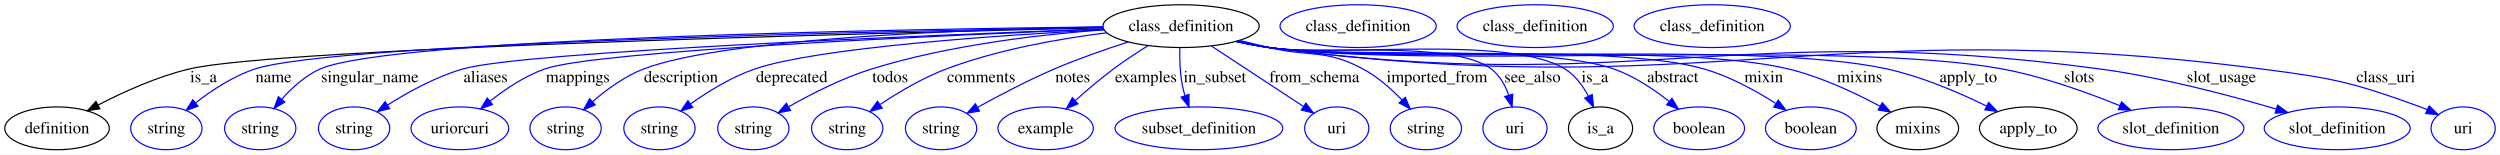
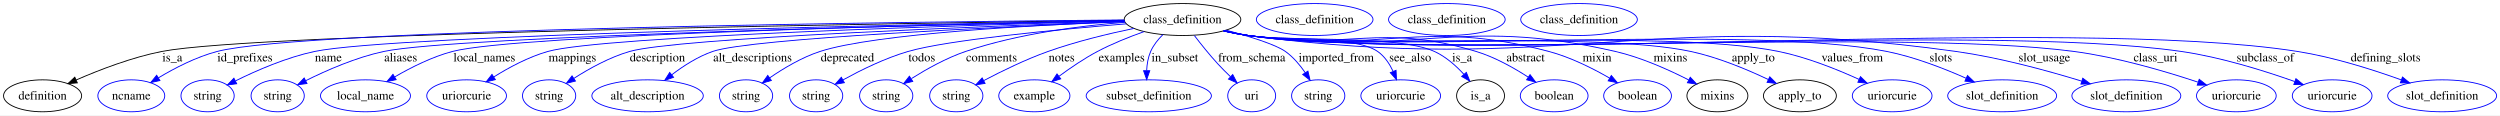
- <svg xmlns="http://www.w3.org/2000/svg" width="2104pt" height="130pt" viewBox="0.00 0.00 2104.01 130.00">
+ <svg xmlns="http://www.w3.org/2000/svg" width="2818pt" height="130pt" viewBox="0.00 0.00 2818.22 130.00">
  <g id="graph0" class="graph" transform="scale(1 1) rotate(0) translate(4 126)">
-     <polygon fill="#ffffff" stroke="transparent" points="-4,4 -4,-126 2100.008,-126 2100.008,4 -4,4" />
+     <polygon fill="#ffffff" stroke="transparent" points="-4,4 -4,-126 2814.215,-126 2814.215,4 -4,4" />
    <g id="node1" class="node">
-       <ellipse fill="none" stroke="#000000" cx="990.008" cy="-104" rx="65.741" ry="18" />
-       <text text-anchor="middle" x="990.008" y="-99.8" font-family="Times,serif" font-size="14.00" fill="#000000">class_definition</text>
+       <ellipse fill="none" stroke="#000000" cx="1329.008" cy="-104" rx="65.741" ry="18" />
+       <text text-anchor="middle" x="1329.008" y="-99.8" font-family="Times,serif" font-size="14.00" fill="#000000">class_definition</text>
    </g>
    <g id="node2" class="node">
      <ellipse fill="none" stroke="#000000" cx="44.008" cy="-18" rx="44.016" ry="18" />
      <text text-anchor="middle" x="44.008" y="-13.8" font-family="Times,serif" font-size="14.00" fill="#000000">definition</text>
    </g>
    <g id="edge1" class="edge">
-       <path fill="none" stroke="#000000" d="M924.394,-102.592C740.606,-98.45 229.326,-85.484 155.457,-68 128.492,-61.618 100.019,-48.725 78.603,-37.63" />
-       <polygon fill="#000000" stroke="#000000" points="80.061,-34.442 69.586,-32.85 76.782,-40.626 80.061,-34.442" />
-       <text text-anchor="middle" x="167.284" y="-56.8" font-family="Times,serif" font-size="14.00" fill="#000000">is_a</text>
+       <path fill="none" stroke="#000000" d="M1263.263,-103.185C1034.968,-100.185 284.663,-88.829 178.457,-68 144.72,-61.384 108.273,-47.364 81.848,-35.849" />
+       <polygon fill="#000000" stroke="#000000" points="83.15,-32.597 72.59,-31.738 80.309,-38.995 83.15,-32.597" />
+       <text text-anchor="middle" x="190.284" y="-56.8" font-family="Times,serif" font-size="14.00" fill="#000000">is_a</text>
    </g>
    <g id="node3" class="node">
-       <ellipse fill="none" stroke="#0000ff" cx="136.008" cy="-18" rx="30.003" ry="18" />
-       <text text-anchor="middle" x="136.008" y="-13.8" font-family="Times,serif" font-size="14.00" fill="#000000">string</text>
+       <ellipse fill="none" stroke="#0000ff" cx="144.008" cy="-18" rx="37.709" ry="18" />
+       <text text-anchor="middle" x="144.008" y="-13.8" font-family="Times,serif" font-size="14.00" fill="#000000">ncname</text>
    </g>
    <g id="edge2" class="edge">
-       <path fill="none" stroke="#0000ff" d="M924.196,-102.985C748.546,-99.989 277.468,-89.986 210.691,-68 192.404,-61.979 174.395,-50.146 160.645,-39.503" />
-       <polygon fill="#0000ff" stroke="#0000ff" points="162.656,-36.629 152.669,-33.092 158.271,-42.085 162.656,-36.629" />
-       <text text-anchor="middle" x="226.167" y="-56.8" font-family="Times,serif" font-size="14.00" fill="#000000">name</text>
+       <path fill="none" stroke="#0000ff" d="M1263.317,-103.51C1043.108,-101.637 339.342,-93.684 240.794,-68 217.202,-61.851 192.829,-49.217 174.443,-38.188" />
+       <polygon fill="#0000ff" stroke="#0000ff" points="176.277,-35.207 165.928,-32.938 172.603,-41.166 176.277,-35.207" />
+       <text text-anchor="middle" x="272.115" y="-56.8" font-family="Times,serif" font-size="14.00" fill="#000000">id_prefixes</text>
    </g>
    <g id="node4" class="node">
-       <ellipse fill="none" stroke="#0000ff" cx="215.008" cy="-18" rx="30.003" ry="18" />
-       <text text-anchor="middle" x="215.008" y="-13.8" font-family="Times,serif" font-size="14.00" fill="#000000">string</text>
+       <ellipse fill="none" stroke="#0000ff" cx="230.008" cy="-18" rx="30.003" ry="18" />
+       <text text-anchor="middle" x="230.008" y="-13.8" font-family="Times,serif" font-size="14.00" fill="#000000">string</text>
    </g>
    <g id="edge3" class="edge">
-       <path fill="none" stroke="#0000ff" d="M924.388,-103.403C757.326,-101.507 324.906,-94.11 265.587,-68 253.05,-62.481 241.881,-52.356 233.248,-42.653" />
-       <polygon fill="#0000ff" stroke="#0000ff" points="235.714,-40.146 226.618,-34.713 230.34,-44.632 235.714,-40.146" />
-       <text text-anchor="middle" x="307.219" y="-56.8" font-family="Times,serif" font-size="14.00" fill="#000000">singular_name</text>
+       <path fill="none" stroke="#0000ff" d="M1263.333,-102.876C1058.436,-99.191 439.312,-86.628 350.691,-68 319.091,-61.358 285.31,-46.637 261.549,-34.879" />
+       <polygon fill="#0000ff" stroke="#0000ff" points="262.833,-31.607 252.33,-30.216 259.674,-37.853 262.833,-31.607" />
+       <text text-anchor="middle" x="366.167" y="-56.8" font-family="Times,serif" font-size="14.00" fill="#000000">name</text>
    </g>
    <g id="node5" class="node">
-       <ellipse fill="none" stroke="#0000ff" cx="294.008" cy="-18" rx="30.003" ry="18" />
-       <text text-anchor="middle" x="294.008" y="-13.8" font-family="Times,serif" font-size="14.00" fill="#000000">string</text>
+       <ellipse fill="none" stroke="#0000ff" cx="309.008" cy="-18" rx="30.003" ry="18" />
+       <text text-anchor="middle" x="309.008" y="-13.8" font-family="Times,serif" font-size="14.00" fill="#000000">string</text>
    </g>
    <g id="edge4" class="edge">
-       <path fill="none" stroke="#0000ff" d="M924.799,-101.726C779.194,-96.416 436.394,-82.546 385.691,-68 362.985,-61.486 339.643,-48.651 322.194,-37.617" />
-       <polygon fill="#0000ff" stroke="#0000ff" points="323.932,-34.572 313.641,-32.054 320.116,-40.44 323.932,-34.572" />
-       <text text-anchor="middle" x="404.667" y="-56.8" font-family="Times,serif" font-size="14.00" fill="#000000">aliases</text>
+       <path fill="none" stroke="#0000ff" d="M1263.503,-102.654C1070.015,-98.5 509.512,-85.123 428.691,-68 397.518,-61.396 364.24,-46.816 340.708,-35.095" />
+       <polygon fill="#0000ff" stroke="#0000ff" points="342.067,-31.86 331.568,-30.442 338.891,-38.098 342.067,-31.86" />
+       <text text-anchor="middle" x="447.667" y="-56.8" font-family="Times,serif" font-size="14.00" fill="#000000">aliases</text>
    </g>
    <g id="node6" class="node">
-       <ellipse fill="none" stroke="#0000ff" cx="383.008" cy="-18" rx="41.092" ry="18" />
-       <text text-anchor="middle" x="383.008" y="-13.8" font-family="Times,serif" font-size="14.00" fill="#000000">uriorcuri</text>
+       <ellipse fill="none" stroke="#0000ff" cx="408.008" cy="-18" rx="50.731" ry="18" />
+       <text text-anchor="middle" x="408.008" y="-13.8" font-family="Times,serif" font-size="14.00" fill="#000000">local_name</text>
    </g>
    <g id="edge5" class="edge">
-       <path fill="none" stroke="#0000ff" d="M924.946,-101.583C791.967,-96.359 497.876,-83.247 454.567,-68 437.797,-62.096 421.371,-51.105 408.495,-40.928" />
-       <polygon fill="#0000ff" stroke="#0000ff" points="410.525,-38.066 400.578,-34.419 406.08,-43.473 410.525,-38.066" />
-       <text text-anchor="middle" x="482.229" y="-56.8" font-family="Times,serif" font-size="14.00" fill="#000000">mappings</text>
+       <path fill="none" stroke="#0000ff" d="M1263.282,-102.731C1081.095,-98.987 578.293,-87.043 506.036,-68 483.12,-61.961 459.397,-50.035 441.028,-39.345" />
+       <polygon fill="#0000ff" stroke="#0000ff" points="442.585,-36.198 432.207,-34.067 438.991,-42.205 442.585,-36.198" />
+       <text text-anchor="middle" x="541.995" y="-56.8" font-family="Times,serif" font-size="14.00" fill="#000000">local_names</text>
    </g>
    <g id="node7" class="node">
-       <ellipse fill="none" stroke="#0000ff" cx="472.008" cy="-18" rx="30.003" ry="18" />
-       <text text-anchor="middle" x="472.008" y="-13.8" font-family="Times,serif" font-size="14.00" fill="#000000">string</text>
+       <ellipse fill="none" stroke="#0000ff" cx="522.008" cy="-18" rx="44.942" ry="18" />
+       <text text-anchor="middle" x="522.008" y="-13.8" font-family="Times,serif" font-size="14.00" fill="#000000">uriorcurie</text>
    </g>
    <g id="edge6" class="edge">
-       <path fill="none" stroke="#0000ff" d="M924.156,-103.287C816.177,-101.365 606.597,-94.26 537.801,-68 521.902,-61.931 506.61,-50.75 494.777,-40.499" />
-       <polygon fill="#0000ff" stroke="#0000ff" points="496.938,-37.734 487.172,-33.624 492.243,-42.926 496.938,-37.734" />
-       <text text-anchor="middle" x="569.112" y="-56.8" font-family="Times,serif" font-size="14.00" fill="#000000">description</text>
+       <path fill="none" stroke="#0000ff" d="M1263.649,-102.376C1098.845,-98.044 675.058,-85.354 613.567,-68 591.896,-61.884 569.679,-49.916 552.558,-39.222" />
+       <polygon fill="#0000ff" stroke="#0000ff" points="554.403,-36.247 544.099,-33.783 550.618,-42.135 554.403,-36.247" />
+       <text text-anchor="middle" x="641.229" y="-56.8" font-family="Times,serif" font-size="14.00" fill="#000000">mappings</text>
    </g>
    <g id="node8" class="node">
-       <ellipse fill="none" stroke="#0000ff" cx="551.008" cy="-18" rx="30.003" ry="18" />
-       <text text-anchor="middle" x="551.008" y="-13.8" font-family="Times,serif" font-size="14.00" fill="#000000">string</text>
+       <ellipse fill="none" stroke="#0000ff" cx="615.008" cy="-18" rx="30.003" ry="18" />
+       <text text-anchor="middle" x="615.008" y="-13.8" font-family="Times,serif" font-size="14.00" fill="#000000">string</text>
    </g>
    <g id="edge7" class="edge">
-       <path fill="none" stroke="#0000ff" d="M925.1,-101.011C836.89,-96.346 684.104,-85.955 631.387,-68 611.88,-61.356 592.199,-49.225 577.194,-38.576" />
-       <polygon fill="#0000ff" stroke="#0000ff" points="579.072,-35.614 568.936,-32.53 574.937,-41.262 579.072,-35.614" />
-       <text text-anchor="middle" x="662.319" y="-56.8" font-family="Times,serif" font-size="14.00" fill="#000000">deprecated</text>
+       <path fill="none" stroke="#0000ff" d="M1263.709,-101.865C1114.682,-96.757 758.294,-83.125 705.801,-68 683.273,-61.508 660.158,-48.674 642.889,-37.633" />
+       <polygon fill="#0000ff" stroke="#0000ff" points="644.704,-34.638 634.426,-32.067 640.858,-40.486 644.704,-34.638" />
+       <text text-anchor="middle" x="737.112" y="-56.8" font-family="Times,serif" font-size="14.00" fill="#000000">description</text>
    </g>
    <g id="node9" class="node">
-       <ellipse fill="none" stroke="#0000ff" cx="630.008" cy="-18" rx="30.003" ry="18" />
-       <text text-anchor="middle" x="630.008" y="-13.8" font-family="Times,serif" font-size="14.00" fill="#000000">string</text>
+       <ellipse fill="none" stroke="#0000ff" cx="726.008" cy="-18" rx="62.825" ry="18" />
+       <text text-anchor="middle" x="726.008" y="-13.8" font-family="Times,serif" font-size="14.00" fill="#000000">alt_description</text>
    </g>
    <g id="edge8" class="edge">
-       <path fill="none" stroke="#0000ff" d="M925.073,-100.921C871.615,-96.996 794.377,-88.102 729.67,-68 705.046,-60.35 679.065,-47.124 659.805,-36.196" />
-       <polygon fill="#0000ff" stroke="#0000ff" points="661.333,-33.036 650.926,-31.05 657.823,-39.093 661.333,-33.036" />
-       <text text-anchor="middle" x="745.177" y="-56.8" font-family="Times,serif" font-size="14.00" fill="#000000">todos</text>
+       <path fill="none" stroke="#0000ff" d="M1263.911,-101.489C1132.042,-96.125 842.202,-82.822 799.36,-68 782.753,-62.254 766.387,-51.708 753.343,-41.777" />
+       <polygon fill="#0000ff" stroke="#0000ff" points="755.295,-38.858 745.282,-35.396 750.951,-44.347 755.295,-38.858" />
+       <text text-anchor="middle" x="844.332" y="-56.8" font-family="Times,serif" font-size="14.00" fill="#000000">alt_descriptions</text>
    </g>
    <g id="node10" class="node">
-       <ellipse fill="none" stroke="#0000ff" cx="709.008" cy="-18" rx="30.003" ry="18" />
-       <text text-anchor="middle" x="709.008" y="-13.8" font-family="Times,serif" font-size="14.00" fill="#000000">string</text>
+       <ellipse fill="none" stroke="#0000ff" cx="837.008" cy="-18" rx="30.003" ry="18" />
+       <text text-anchor="middle" x="837.008" y="-13.8" font-family="Times,serif" font-size="14.00" fill="#000000">string</text>
    </g>
    <g id="edge9" class="edge">
-       <path fill="none" stroke="#0000ff" d="M927.518,-98.422C887.869,-93.481 836.019,-84.395 792.463,-68 772.775,-60.589 752.489,-48.553 736.848,-38.147" />
-       <polygon fill="#0000ff" stroke="#0000ff" points="738.448,-35.002 728.215,-32.256 734.502,-40.784 738.448,-35.002" />
-       <text text-anchor="middle" x="821.781" y="-56.8" font-family="Times,serif" font-size="14.00" fill="#000000">comments</text>
+       <path fill="none" stroke="#0000ff" d="M1263.801,-101.814C1165.037,-97.902 982.448,-88.156 920.387,-68 899.934,-61.357 879.188,-48.942 863.505,-38.146" />
+       <polygon fill="#0000ff" stroke="#0000ff" points="865.53,-35.291 855.348,-32.361 861.481,-41.001 865.53,-35.291" />
+       <text text-anchor="middle" x="951.319" y="-56.8" font-family="Times,serif" font-size="14.00" fill="#000000">deprecated</text>
    </g>
    <g id="node11" class="node">
-       <ellipse fill="none" stroke="#0000ff" cx="788.008" cy="-18" rx="30.003" ry="18" />
-       <text text-anchor="middle" x="788.008" y="-13.8" font-family="Times,serif" font-size="14.00" fill="#000000">string</text>
+       <ellipse fill="none" stroke="#0000ff" cx="916.008" cy="-18" rx="30.003" ry="18" />
+       <text text-anchor="middle" x="916.008" y="-13.8" font-family="Times,serif" font-size="14.00" fill="#000000">string</text>
    </g>
    <g id="edge10" class="edge">
-       <path fill="none" stroke="#0000ff" d="M945.621,-90.722C926.267,-84.495 903.474,-76.562 883.457,-68 861.239,-58.497 837.14,-45.853 818.716,-35.658" />
-       <polygon fill="#0000ff" stroke="#0000ff" points="820.337,-32.554 809.9,-30.728 816.92,-38.664 820.337,-32.554" />
-       <text text-anchor="middle" x="898.784" y="-56.8" font-family="Times,serif" font-size="14.00" fill="#000000">notes</text>
+       <path fill="none" stroke="#0000ff" d="M1265.706,-99.132C1188.975,-92.795 1064.388,-80.987 1019.67,-68 993.829,-60.495 966.489,-47.05 946.377,-35.99" />
+       <polygon fill="#0000ff" stroke="#0000ff" points="947.834,-32.794 937.401,-30.948 944.406,-38.897 947.834,-32.794" />
+       <text text-anchor="middle" x="1035.177" y="-56.8" font-family="Times,serif" font-size="14.00" fill="#000000">todos</text>
    </g>
    <g id="node12" class="node">
-       <ellipse fill="none" stroke="#0000ff" cx="876.008" cy="-18" rx="40.123" ry="18" />
-       <text text-anchor="middle" x="876.008" y="-13.8" font-family="Times,serif" font-size="14.00" fill="#000000">example</text>
+       <ellipse fill="none" stroke="#0000ff" cx="995.008" cy="-18" rx="30.003" ry="18" />
+       <text text-anchor="middle" x="995.008" y="-13.8" font-family="Times,serif" font-size="14.00" fill="#000000">string</text>
    </g>
    <g id="edge11" class="edge">
-       <path fill="none" stroke="#0000ff" d="M962.244,-87.62C952.797,-81.736 942.313,-74.854 933.139,-68 922.141,-59.783 910.635,-49.976 900.855,-41.232" />
-       <polygon fill="#0000ff" stroke="#0000ff" points="903.185,-38.62 893.425,-34.499 898.485,-43.807 903.185,-38.62" />
-       <text text-anchor="middle" x="960.443" y="-56.8" font-family="Times,serif" font-size="14.00" fill="#000000">examples</text>
+       <path fill="none" stroke="#0000ff" d="M1264.177,-100.868C1214.002,-96.929 1143.372,-88.041 1084.463,-68 1062.861,-60.651 1040.452,-48.116 1023.466,-37.436" />
+       <polygon fill="#0000ff" stroke="#0000ff" points="1024.929,-34.215 1014.627,-31.739 1021.136,-40.099 1024.929,-34.215" />
+       <text text-anchor="middle" x="1113.781" y="-56.8" font-family="Times,serif" font-size="14.00" fill="#000000">comments</text>
    </g>
    <g id="node13" class="node">
-       <ellipse fill="none" stroke="#0000ff" cx="1005.008" cy="-18" rx="70.577" ry="18" />
-       <text text-anchor="middle" x="1005.008" y="-13.8" font-family="Times,serif" font-size="14.00" fill="#000000">subset_definition</text>
+       <ellipse fill="none" stroke="#0000ff" cx="1074.008" cy="-18" rx="30.003" ry="18" />
+       <text text-anchor="middle" x="1074.008" y="-13.8" font-family="Times,serif" font-size="14.00" fill="#000000">string</text>
    </g>
    <g id="edge12" class="edge">
-       <path fill="none" stroke="#0000ff" d="M988.913,-85.785C988.715,-76.234 989.064,-64.392 991.119,-54 991.679,-51.166 992.445,-48.265 993.331,-45.4" />
-       <polygon fill="#0000ff" stroke="#0000ff" points="996.639,-46.544 996.683,-35.95 990.041,-44.204 996.639,-46.544" />
-       <text text-anchor="middle" x="1018.453" y="-56.8" font-family="Times,serif" font-size="14.00" fill="#000000">in_subset</text>
+       <path fill="none" stroke="#0000ff" d="M1274.172,-93.972C1245.006,-87.893 1208.796,-79.147 1177.457,-68 1152.308,-59.055 1125.187,-45.801 1105.026,-35.186" />
+       <polygon fill="#0000ff" stroke="#0000ff" points="1106.476,-31.993 1096.006,-30.369 1103.178,-38.167 1106.476,-31.993" />
+       <text text-anchor="middle" x="1192.784" y="-56.8" font-family="Times,serif" font-size="14.00" fill="#000000">notes</text>
    </g>
    <g id="node14" class="node">
-       <ellipse fill="none" stroke="#0000ff" cx="1121.008" cy="-18" rx="27" ry="18" />
-       <text text-anchor="middle" x="1121.008" y="-13.8" font-family="Times,serif" font-size="14.00" fill="#000000">uri</text>
+       <ellipse fill="none" stroke="#0000ff" cx="1162.008" cy="-18" rx="40.123" ry="18" />
+       <text text-anchor="middle" x="1162.008" y="-13.8" font-family="Times,serif" font-size="14.00" fill="#000000">example</text>
    </g>
    <g id="edge13" class="edge">
-       <path fill="none" stroke="#0000ff" d="M1015.577,-87.214C1037.795,-72.628 1069.926,-51.535 1092.869,-36.473" />
-       <polygon fill="#0000ff" stroke="#0000ff" points="1095.036,-39.237 1101.475,-30.823 1091.194,-33.386 1095.036,-39.237" />
-       <text text-anchor="middle" x="1102.105" y="-56.8" font-family="Times,serif" font-size="14.00" fill="#000000">from_schema</text>
+       <path fill="none" stroke="#0000ff" d="M1285.521,-90.301C1268.739,-84.342 1249.646,-76.719 1233.139,-68 1218.174,-60.095 1202.672,-49.523 1189.975,-40.137" />
+       <polygon fill="#0000ff" stroke="#0000ff" points="1191.765,-37.103 1181.674,-33.875 1187.55,-42.691 1191.765,-37.103" />
+       <text text-anchor="middle" x="1260.443" y="-56.8" font-family="Times,serif" font-size="14.00" fill="#000000">examples</text>
    </g>
    <g id="node15" class="node">
-       <ellipse fill="none" stroke="#0000ff" cx="1196.008" cy="-18" rx="30.003" ry="18" />
-       <text text-anchor="middle" x="1196.008" y="-13.8" font-family="Times,serif" font-size="14.00" fill="#000000">string</text>
+       <ellipse fill="none" stroke="#0000ff" cx="1291.008" cy="-18" rx="70.577" ry="18" />
+       <text text-anchor="middle" x="1291.008" y="-13.8" font-family="Times,serif" font-size="14.00" fill="#000000">subset_definition</text>
    </g>
    <g id="edge14" class="edge">
-       <path fill="none" stroke="#0000ff" d="M1038.944,-91.99C1047.301,-89.969 1055.9,-87.91 1064.008,-86 1099.06,-77.744 1111.237,-84.953 1143.008,-68 1155.337,-61.422 1166.895,-51.21 1176.051,-41.726" />
-       <polygon fill="#0000ff" stroke="#0000ff" points="1178.639,-44.082 1182.848,-34.359 1173.495,-39.335 1178.639,-44.082" />
-       <text text-anchor="middle" x="1205.388" y="-56.8" font-family="Times,serif" font-size="14.00" fill="#000000">imported_from</text>
+       <path fill="none" stroke="#0000ff" d="M1306.953,-87.027C1301.451,-81.59 1296.236,-75.113 1293.119,-68 1290.213,-61.37 1288.975,-53.76 1288.627,-46.51" />
+       <polygon fill="#0000ff" stroke="#0000ff" points="1292.128,-46.313 1288.664,-36.301 1285.128,-46.288 1292.128,-46.313" />
+       <text text-anchor="middle" x="1320.453" y="-56.8" font-family="Times,serif" font-size="14.00" fill="#000000">in_subset</text>
    </g>
    <g id="node16" class="node">
-       <ellipse fill="none" stroke="#0000ff" cx="1271.008" cy="-18" rx="27" ry="18" />
-       <text text-anchor="middle" x="1271.008" y="-13.8" font-family="Times,serif" font-size="14.00" fill="#000000">uri</text>
+       <ellipse fill="none" stroke="#0000ff" cx="1407.008" cy="-18" rx="27" ry="18" />
+       <text text-anchor="middle" x="1407.008" y="-13.8" font-family="Times,serif" font-size="14.00" fill="#000000">uri</text>
    </g>
    <g id="edge15" class="edge">
-       <path fill="none" stroke="#0000ff" d="M1037.172,-91.465C1046.042,-89.411 1055.273,-87.475 1064.008,-86 1105.173,-79.049 1217.601,-93.036 1251.008,-68 1258.214,-62.6 1262.829,-54.186 1265.782,-45.79" />
-       <polygon fill="#0000ff" stroke="#0000ff" points="1269.162,-46.701 1268.541,-36.125 1262.43,-44.779 1269.162,-46.701" />
-       <text text-anchor="middle" x="1285.722" y="-56.8" font-family="Times,serif" font-size="14.00" fill="#000000">see_also</text>
+       <path fill="none" stroke="#0000ff" d="M1342.415,-85.905C1349.87,-76.174 1359.501,-64.126 1368.815,-54 1373.268,-49.159 1378.247,-44.185 1383.1,-39.539" />
+       <polygon fill="#0000ff" stroke="#0000ff" points="1385.629,-41.966 1390.531,-32.574 1380.842,-36.859 1385.629,-41.966" />
+       <text text-anchor="middle" x="1407.105" y="-56.8" font-family="Times,serif" font-size="14.00" fill="#000000">from_schema</text>
    </g>
    <g id="node17" class="node">
-       <ellipse fill="none" stroke="#000000" cx="1343.008" cy="-18" rx="27" ry="18" />
-       <text text-anchor="middle" x="1343.008" y="-13.8" font-family="Times,serif" font-size="14.00" fill="#000000">is_a</text>
+       <ellipse fill="none" stroke="#0000ff" cx="1482.008" cy="-18" rx="30.003" ry="18" />
+       <text text-anchor="middle" x="1482.008" y="-13.8" font-family="Times,serif" font-size="14.00" fill="#000000">string</text>
    </g>
    <g id="edge16" class="edge">
-       <path fill="none" stroke="#0000ff" d="M1037.144,-91.295C1046.017,-89.257 1055.256,-87.371 1064.008,-86 1118.818,-77.414 1265.749,-97.058 1313.008,-68 1321.621,-62.704 1328.08,-53.931 1332.754,-45.198" />
-       <polygon fill="#0000ff" stroke="#0000ff" points="1336.037,-46.443 1337.143,-35.906 1329.708,-43.453 1336.037,-46.443" />
-       <text text-anchor="middle" x="1338.284" y="-56.8" font-family="Times,serif" font-size="14.00" fill="#000000">is_a</text>
+       <path fill="none" stroke="#0000ff" d="M1378.14,-92.024C1404.55,-84.953 1433.918,-75.873 1445.008,-68 1453.858,-61.718 1461.462,-52.662 1467.434,-43.979" />
+       <polygon fill="#0000ff" stroke="#0000ff" points="1470.396,-45.844 1472.848,-35.536 1464.503,-42.065 1470.396,-45.844" />
+       <text text-anchor="middle" x="1502.388" y="-56.8" font-family="Times,serif" font-size="14.00" fill="#000000">imported_from</text>
+     </g>
+     <g id="node18" class="node">
+       <ellipse fill="none" stroke="#0000ff" cx="1575.008" cy="-18" rx="44.942" ry="18" />
+       <text text-anchor="middle" x="1575.008" y="-13.8" font-family="Times,serif" font-size="14.00" fill="#000000">uriorcurie</text>
+     </g>
+     <g id="edge17" class="edge">
+       <path fill="none" stroke="#0000ff" d="M1376.603,-91.563C1385.347,-89.524 1394.424,-87.568 1403.008,-86 1435.166,-80.127 1522.157,-86.646 1549.008,-68 1556.832,-62.567 1562.466,-54.034 1566.443,-45.546" />
+       <polygon fill="#0000ff" stroke="#0000ff" points="1569.74,-46.73 1570.259,-36.148 1563.254,-44.097 1569.74,-46.73" />
+       <text text-anchor="middle" x="1585.722" y="-56.8" font-family="Times,serif" font-size="14.00" fill="#000000">see_also</text>
    </g>
    <g id="node19" class="node">
-       <ellipse fill="none" stroke="#0000ff" cx="1426.008" cy="-18" rx="38.202" ry="18" />
-       <text text-anchor="middle" x="1426.008" y="-13.8" font-family="Times,serif" font-size="14.00" fill="#000000">boolean</text>
-     </g>
-     <g id="edge17" class="edge">
-       <path fill="none" stroke="#0000ff" d="M1036.736,-91.314C1045.731,-89.247 1055.119,-87.346 1064.008,-86 1127.849,-76.332 1293.018,-89.197 1354.008,-68 1370.989,-62.099 1387.629,-50.998 1400.627,-40.752" />
-       <polygon fill="#0000ff" stroke="#0000ff" points="1403.096,-43.253 1408.609,-34.206 1398.658,-37.84 1403.096,-43.253" />
-       <text text-anchor="middle" x="1403.774" y="-56.8" font-family="Times,serif" font-size="14.00" fill="#000000">abstract</text>
+       <ellipse fill="none" stroke="#000000" cx="1665.008" cy="-18" rx="27" ry="18" />
+       <text text-anchor="middle" x="1665.008" y="-13.8" font-family="Times,serif" font-size="14.00" fill="#000000">is_a</text>
+     </g>
+     <g id="edge18" class="edge">
+       <path fill="none" stroke="#0000ff" d="M1376.159,-91.391C1385.031,-89.343 1394.266,-87.429 1403.008,-86 1449.232,-78.443 1570.35,-87.34 1613.008,-68 1625.789,-62.206 1637.343,-51.905 1646.296,-42.153" />
+       <polygon fill="#0000ff" stroke="#0000ff" points="1648.986,-44.394 1652.893,-34.546 1643.697,-39.808 1648.986,-44.394" />
+       <text text-anchor="middle" x="1644.284" y="-56.8" font-family="Times,serif" font-size="14.00" fill="#000000">is_a</text>
+     </g>
+     <g id="node21" class="node">
+       <ellipse fill="none" stroke="#0000ff" cx="1748.008" cy="-18" rx="38.202" ry="18" />
+       <text text-anchor="middle" x="1748.008" y="-13.8" font-family="Times,serif" font-size="14.00" fill="#000000">boolean</text>
+     </g>
+     <g id="edge19" class="edge">
+       <path fill="none" stroke="#0000ff" d="M1376.142,-91.279C1385.014,-89.243 1394.255,-87.361 1403.008,-86 1516.15,-68.406 1550.396,-101.105 1660.008,-68 1680.872,-61.699 1702.176,-49.767 1718.595,-39.139" />
+       <polygon fill="#0000ff" stroke="#0000ff" points="1720.804,-41.873 1727.181,-33.413 1716.92,-36.049 1720.804,-41.873" />
+       <text text-anchor="middle" x="1715.774" y="-56.8" font-family="Times,serif" font-size="14.00" fill="#000000">abstract</text>
+     </g>
+     <g id="node22" class="node">
+       <ellipse fill="none" stroke="#0000ff" cx="1842.008" cy="-18" rx="38.202" ry="18" />
+       <text text-anchor="middle" x="1842.008" y="-13.8" font-family="Times,serif" font-size="14.00" fill="#000000">boolean</text>
+     </g>
+     <g id="edge20" class="edge">
+       <path fill="none" stroke="#0000ff" d="M1375.726,-91.249C1384.722,-89.189 1394.113,-87.306 1403.008,-86 1552.286,-64.076 1596.137,-106.547 1742.008,-68 1766.199,-61.608 1791.383,-48.975 1810.426,-38.008" />
+       <polygon fill="#0000ff" stroke="#0000ff" points="1812.422,-40.894 1819.25,-32.792 1808.861,-34.867 1812.422,-40.894" />
+       <text text-anchor="middle" x="1796.343" y="-56.8" font-family="Times,serif" font-size="14.00" fill="#000000">mixin</text>
+     </g>
+     <g id="node23" class="node">
+       <ellipse fill="none" stroke="#000000" cx="1932.008" cy="-18" rx="34.37" ry="18" />
+       <text text-anchor="middle" x="1932.008" y="-13.8" font-family="Times,serif" font-size="14.00" fill="#000000">mixins</text>
+     </g>
+     <g id="edge21" class="edge">
+       <path fill="none" stroke="#0000ff" d="M1375.716,-91.18C1384.713,-89.126 1394.107,-87.264 1403.008,-86 1585.353,-60.112 1637.55,-109.412 1817.008,-68 1846.15,-61.275 1877.131,-47.37 1899.586,-35.926" />
+       <polygon fill="#0000ff" stroke="#0000ff" points="1901.405,-38.925 1908.657,-31.201 1898.171,-32.717 1901.405,-38.925" />
+       <text text-anchor="middle" x="1879.067" y="-56.8" font-family="Times,serif" font-size="14.00" fill="#000000">mixins</text>
+     </g>
+     <g id="node25" class="node">
+       <ellipse fill="none" stroke="#000000" cx="2025.008" cy="-18" rx="41.109" ry="18" />
+       <text text-anchor="middle" x="2025.008" y="-13.8" font-family="Times,serif" font-size="14.00" fill="#000000">apply_to</text>
+     </g>
+     <g id="edge22" class="edge">
+       <path fill="none" stroke="#0000ff" d="M1375.312,-91.217C1384.43,-89.132 1393.971,-87.249 1403.008,-86 1512.925,-70.809 1793.51,-91.248 1902.008,-68 1932.651,-61.434 1965.437,-47.74 1989.448,-36.342" />
+       <polygon fill="#0000ff" stroke="#0000ff" points="1991.047,-39.456 1998.52,-31.945 1987.995,-33.156 1991.047,-39.456" />
+       <text text-anchor="middle" x="1972.505" y="-56.8" font-family="Times,serif" font-size="14.00" fill="#000000">apply_to</text>
+     </g>
+     <g id="node27" class="node">
+       <ellipse fill="none" stroke="#0000ff" cx="2129.008" cy="-18" rx="44.942" ry="18" />
+       <text text-anchor="middle" x="2129.008" y="-13.8" font-family="Times,serif" font-size="14.00" fill="#000000">uriorcurie</text>
+     </g>
+     <g id="edge23" class="edge">
+       <path fill="none" stroke="#0000ff" d="M1375.306,-91.174C1384.424,-89.093 1393.967,-87.222 1403.008,-86 1534.759,-68.192 1870.742,-94.575 2001.008,-68 2032.722,-61.53 2066.771,-47.875 2091.773,-36.468" />
+       <polygon fill="#0000ff" stroke="#0000ff" points="2093.299,-39.618 2100.889,-32.225 2090.346,-33.272 2093.299,-39.618" />
+       <text text-anchor="middle" x="2083.998" y="-56.8" font-family="Times,serif" font-size="14.00" fill="#000000">values_from</text>
+     </g>
+     <g id="node28" class="node">
+       <ellipse fill="none" stroke="#0000ff" cx="2253.008" cy="-18" rx="61.415" ry="18" />
+       <text text-anchor="middle" x="2253.008" y="-13.8" font-family="Times,serif" font-size="14.00" fill="#000000">slot_definition</text>
+     </g>
+     <g id="edge24" class="edge">
+       <path fill="none" stroke="#0000ff" d="M1375.301,-91.137C1384.42,-89.059 1393.964,-87.199 1403.008,-86 1561.67,-64.966 1966.025,-99.183 2123.008,-68 2154.029,-61.838 2187.285,-48.921 2212.396,-37.76" />
+       <polygon fill="#0000ff" stroke="#0000ff" points="2213.938,-40.904 2221.599,-33.587 2211.046,-34.529 2213.938,-40.904" />
+       <text text-anchor="middle" x="2183.846" y="-56.8" font-family="Times,serif" font-size="14.00" fill="#000000">slots</text>
+     </g>
+     <g id="node29" class="node">
+       <ellipse fill="none" stroke="#0000ff" cx="2393.008" cy="-18" rx="61.415" ry="18" />
+       <text text-anchor="middle" x="2393.008" y="-13.8" font-family="Times,serif" font-size="14.00" fill="#000000">slot_definition</text>
+     </g>
+     <g id="edge25" class="edge">
+       <path fill="none" stroke="#0000ff" d="M1375.299,-91.12C1384.418,-89.043 1393.963,-87.188 1403.008,-86 1754.745,-39.807 1849.656,-117.031 2201.008,-68 2249.861,-61.182 2304.138,-46.347 2342.484,-34.596" />
+       <polygon fill="#0000ff" stroke="#0000ff" points="2343.855,-37.836 2352.367,-31.528 2341.779,-31.15 2343.855,-37.836" />
+       <text text-anchor="middle" x="2300.56" y="-56.8" font-family="Times,serif" font-size="14.00" fill="#000000">slot_usage</text>
+     </g>
+     <g id="node30" class="node">
+       <ellipse fill="none" stroke="#0000ff" cx="2517.008" cy="-18" rx="44.942" ry="18" />
+       <text text-anchor="middle" x="2517.008" y="-13.8" font-family="Times,serif" font-size="14.00" fill="#000000">uriorcurie</text>
+     </g>
+     <g id="edge26" class="edge">
+       <path fill="none" stroke="#0000ff" d="M1375.296,-91.096C1384.415,-89.022 1393.961,-87.173 1403.008,-86 1608.217,-59.386 2128.86,-95.08 2334.008,-68 2382.807,-61.559 2436.997,-45.598 2473.653,-33.427" />
+       <polygon fill="#0000ff" stroke="#0000ff" points="2475.149,-36.617 2483.508,-30.106 2472.914,-29.983 2475.149,-36.617" />
+       <text text-anchor="middle" x="2425.891" y="-56.8" font-family="Times,serif" font-size="14.00" fill="#000000">class_uri</text>
+     </g>
+     <g id="node31" class="node">
+       <ellipse fill="none" stroke="#0000ff" cx="2625.008" cy="-18" rx="44.942" ry="18" />
+       <text text-anchor="middle" x="2625.008" y="-13.8" font-family="Times,serif" font-size="14.00" fill="#000000">uriorcurie</text>
+     </g>
+     <g id="edge27" class="edge">
+       <path fill="none" stroke="#0000ff" d="M1375.294,-91.08C1384.413,-89.007 1393.96,-87.163 1403.008,-86 1634.912,-56.186 2223.587,-101.353 2455.008,-68 2499.627,-61.569 2548.866,-46.118 2582.816,-34.08" />
+       <polygon fill="#0000ff" stroke="#0000ff" points="2584.182,-37.309 2592.404,-30.627 2581.81,-30.723 2584.182,-37.309" />
+       <text text-anchor="middle" x="2549.67" y="-56.8" font-family="Times,serif" font-size="14.00" fill="#000000">subclass_of</text>
+     </g>
+     <g id="node32" class="node">
+       <ellipse fill="none" stroke="#0000ff" cx="2749.008" cy="-18" rx="61.415" ry="18" />
+       <text text-anchor="middle" x="2749.008" y="-13.8" font-family="Times,serif" font-size="14.00" fill="#000000">slot_definition</text>
+     </g>
+     <g id="edge28" class="edge">
+       <path fill="none" stroke="#0000ff" d="M1375.292,-91.067C1384.411,-88.995 1393.958,-87.155 1403.008,-86 1663.813,-52.722 2326.299,-108.96 2586.008,-68 2626.417,-61.627 2670.701,-47.563 2702.9,-35.969" />
+       <polygon fill="#0000ff" stroke="#0000ff" points="2704.298,-39.184 2712.487,-32.462 2701.893,-32.611 2704.298,-39.184" />
+       <text text-anchor="middle" x="2685.291" y="-56.8" font-family="Times,serif" font-size="14.00" fill="#000000">defining_slots</text>
    </g>
    <g id="node20" class="node">
-       <ellipse fill="none" stroke="#0000ff" cx="1520.008" cy="-18" rx="38.202" ry="18" />
-       <text text-anchor="middle" x="1520.008" y="-13.8" font-family="Times,serif" font-size="14.00" fill="#000000">boolean</text>
-     </g>
-     <g id="edge18" class="edge">
-       <path fill="none" stroke="#0000ff" d="M1036.722,-91.221C1045.718,-89.163 1055.11,-87.289 1064.008,-86 1144.599,-74.324 1351.706,-90.357 1430.008,-68 1451.471,-61.872 1473.41,-49.825 1490.253,-39.092" />
-       <polygon fill="#0000ff" stroke="#0000ff" points="1492.617,-41.727 1499.051,-33.31 1488.772,-35.877 1492.617,-41.727" />
-       <text text-anchor="middle" x="1480.343" y="-56.8" font-family="Times,serif" font-size="14.00" fill="#000000">mixin</text>
-     </g>
-     <g id="node21" class="node">
-       <ellipse fill="none" stroke="#000000" cx="1610.008" cy="-18" rx="34.37" ry="18" />
-       <text text-anchor="middle" x="1610.008" y="-13.8" font-family="Times,serif" font-size="14.00" fill="#000000">mixins</text>
-     </g>
-     <g id="edge19" class="edge">
-       <path fill="none" stroke="#0000ff" d="M1036.714,-91.164C1045.711,-89.111 1055.105,-87.254 1064.008,-86 1160.252,-72.448 1406.5,-90.69 1501.008,-68 1528.342,-61.438 1557.164,-47.889 1578.3,-36.549" />
-       <polygon fill="#0000ff" stroke="#0000ff" points="1580.069,-39.571 1587.149,-31.689 1576.699,-33.435 1580.069,-39.571" />
-       <text text-anchor="middle" x="1561.067" y="-56.8" font-family="Times,serif" font-size="14.00" fill="#000000">mixins</text>
-     </g>
-     <g id="node23" class="node">
-       <ellipse fill="none" stroke="#000000" cx="1703.008" cy="-18" rx="41.109" ry="18" />
-       <text text-anchor="middle" x="1703.008" y="-13.8" font-family="Times,serif" font-size="14.00" fill="#000000">apply_to</text>
-     </g>
-     <g id="edge20" class="edge">
-       <path fill="none" stroke="#0000ff" d="M1036.311,-91.207C1045.428,-89.123 1054.97,-87.242 1064.008,-86 1178.556,-70.254 1471.075,-92.802 1584.008,-68 1613.441,-61.536 1644.788,-48.067 1667.916,-36.735" />
-       <polygon fill="#0000ff" stroke="#0000ff" points="1669.606,-39.803 1676.981,-32.197 1666.473,-33.544 1669.606,-39.803" />
-       <text text-anchor="middle" x="1652.505" y="-56.8" font-family="Times,serif" font-size="14.00" fill="#000000">apply_to</text>
-     </g>
-     <g id="node25" class="node">
-       <ellipse fill="none" stroke="#0000ff" cx="1823.008" cy="-18" rx="61.415" ry="18" />
-       <text text-anchor="middle" x="1823.008" y="-13.8" font-family="Times,serif" font-size="14.00" fill="#000000">slot_definition</text>
-     </g>
-     <g id="edge21" class="edge">
-       <path fill="none" stroke="#0000ff" d="M1036.305,-91.168C1045.423,-89.087 1054.967,-87.218 1064.008,-86 1199.95,-67.69 1546.151,-93.078 1681.008,-68 1715.257,-61.631 1752.335,-48.34 1780.012,-37.062" />
-       <polygon fill="#0000ff" stroke="#0000ff" points="1781.495,-40.236 1789.39,-33.171 1778.812,-33.771 1781.495,-40.236" />
-       <text text-anchor="middle" x="1745.846" y="-56.8" font-family="Times,serif" font-size="14.00" fill="#000000">slots</text>
+       <ellipse fill="none" stroke="#0000ff" cx="1478.008" cy="-104" rx="65.741" ry="18" />
+       <text text-anchor="middle" x="1478.008" y="-99.8" font-family="Times,serif" font-size="14.00" fill="#000000">class_definition</text>
+     </g>
+     <g id="node24" class="node">
+       <ellipse fill="none" stroke="#0000ff" cx="1627.008" cy="-104" rx="65.741" ry="18" />
+       <text text-anchor="middle" x="1627.008" y="-99.8" font-family="Times,serif" font-size="14.00" fill="#000000">class_definition</text>
    </g>
    <g id="node26" class="node">
-       <ellipse fill="none" stroke="#0000ff" cx="1963.008" cy="-18" rx="61.415" ry="18" />
-       <text text-anchor="middle" x="1963.008" y="-13.8" font-family="Times,serif" font-size="14.00" fill="#000000">slot_definition</text>
-     </g>
-     <g id="edge22" class="edge">
-       <path fill="none" stroke="#0000ff" d="M1036.302,-91.143C1045.42,-89.064 1054.965,-87.202 1064.008,-86 1372.067,-45.043 1455.006,-109.38 1763.008,-68 1814.349,-61.102 1871.565,-46.022 1911.602,-34.216" />
-       <polygon fill="#0000ff" stroke="#0000ff" points="1912.816,-37.507 1921.397,-31.292 1910.814,-30.799 1912.816,-37.507" />
-       <text text-anchor="middle" x="1865.56" y="-56.8" font-family="Times,serif" font-size="14.00" fill="#000000">slot_usage</text>
-     </g>
-     <g id="node27" class="node">
-       <ellipse fill="none" stroke="#0000ff" cx="2069.008" cy="-18" rx="27" ry="18" />
-       <text text-anchor="middle" x="2069.008" y="-13.8" font-family="Times,serif" font-size="14.00" fill="#000000">uri</text>
-     </g>
-     <g id="edge23" class="edge">
-       <path fill="none" stroke="#0000ff" d="M1036.298,-91.112C1045.417,-89.037 1054.962,-87.183 1064.008,-86 1432.069,-37.85 1530.847,-115.378 1899.008,-68 1959.738,-60.185 1975.47,-56.94 2033.008,-36 2034.88,-35.319 2036.781,-34.566 2038.681,-33.767" />
-       <polygon fill="#0000ff" stroke="#0000ff" points="2040.403,-36.828 2048.044,-29.489 2037.494,-30.461 2040.403,-36.828" />
-       <text text-anchor="middle" x="2003.891" y="-56.8" font-family="Times,serif" font-size="14.00" fill="#000000">class_uri</text>
-     </g>
-     <g id="node18" class="node">
-       <ellipse fill="none" stroke="#0000ff" cx="1139.008" cy="-104" rx="65.741" ry="18" />
-       <text text-anchor="middle" x="1139.008" y="-99.8" font-family="Times,serif" font-size="14.00" fill="#000000">class_definition</text>
-     </g>
-     <g id="node22" class="node">
-       <ellipse fill="none" stroke="#0000ff" cx="1288.008" cy="-104" rx="65.741" ry="18" />
-       <text text-anchor="middle" x="1288.008" y="-99.8" font-family="Times,serif" font-size="14.00" fill="#000000">class_definition</text>
-     </g>
-     <g id="node24" class="node">
-       <ellipse fill="none" stroke="#0000ff" cx="1437.008" cy="-104" rx="65.741" ry="18" />
-       <text text-anchor="middle" x="1437.008" y="-99.8" font-family="Times,serif" font-size="14.00" fill="#000000">class_definition</text>
+       <ellipse fill="none" stroke="#0000ff" cx="1776.008" cy="-104" rx="65.741" ry="18" />
+       <text text-anchor="middle" x="1776.008" y="-99.8" font-family="Times,serif" font-size="14.00" fill="#000000">class_definition</text>
    </g>
  </g>
</svg>
